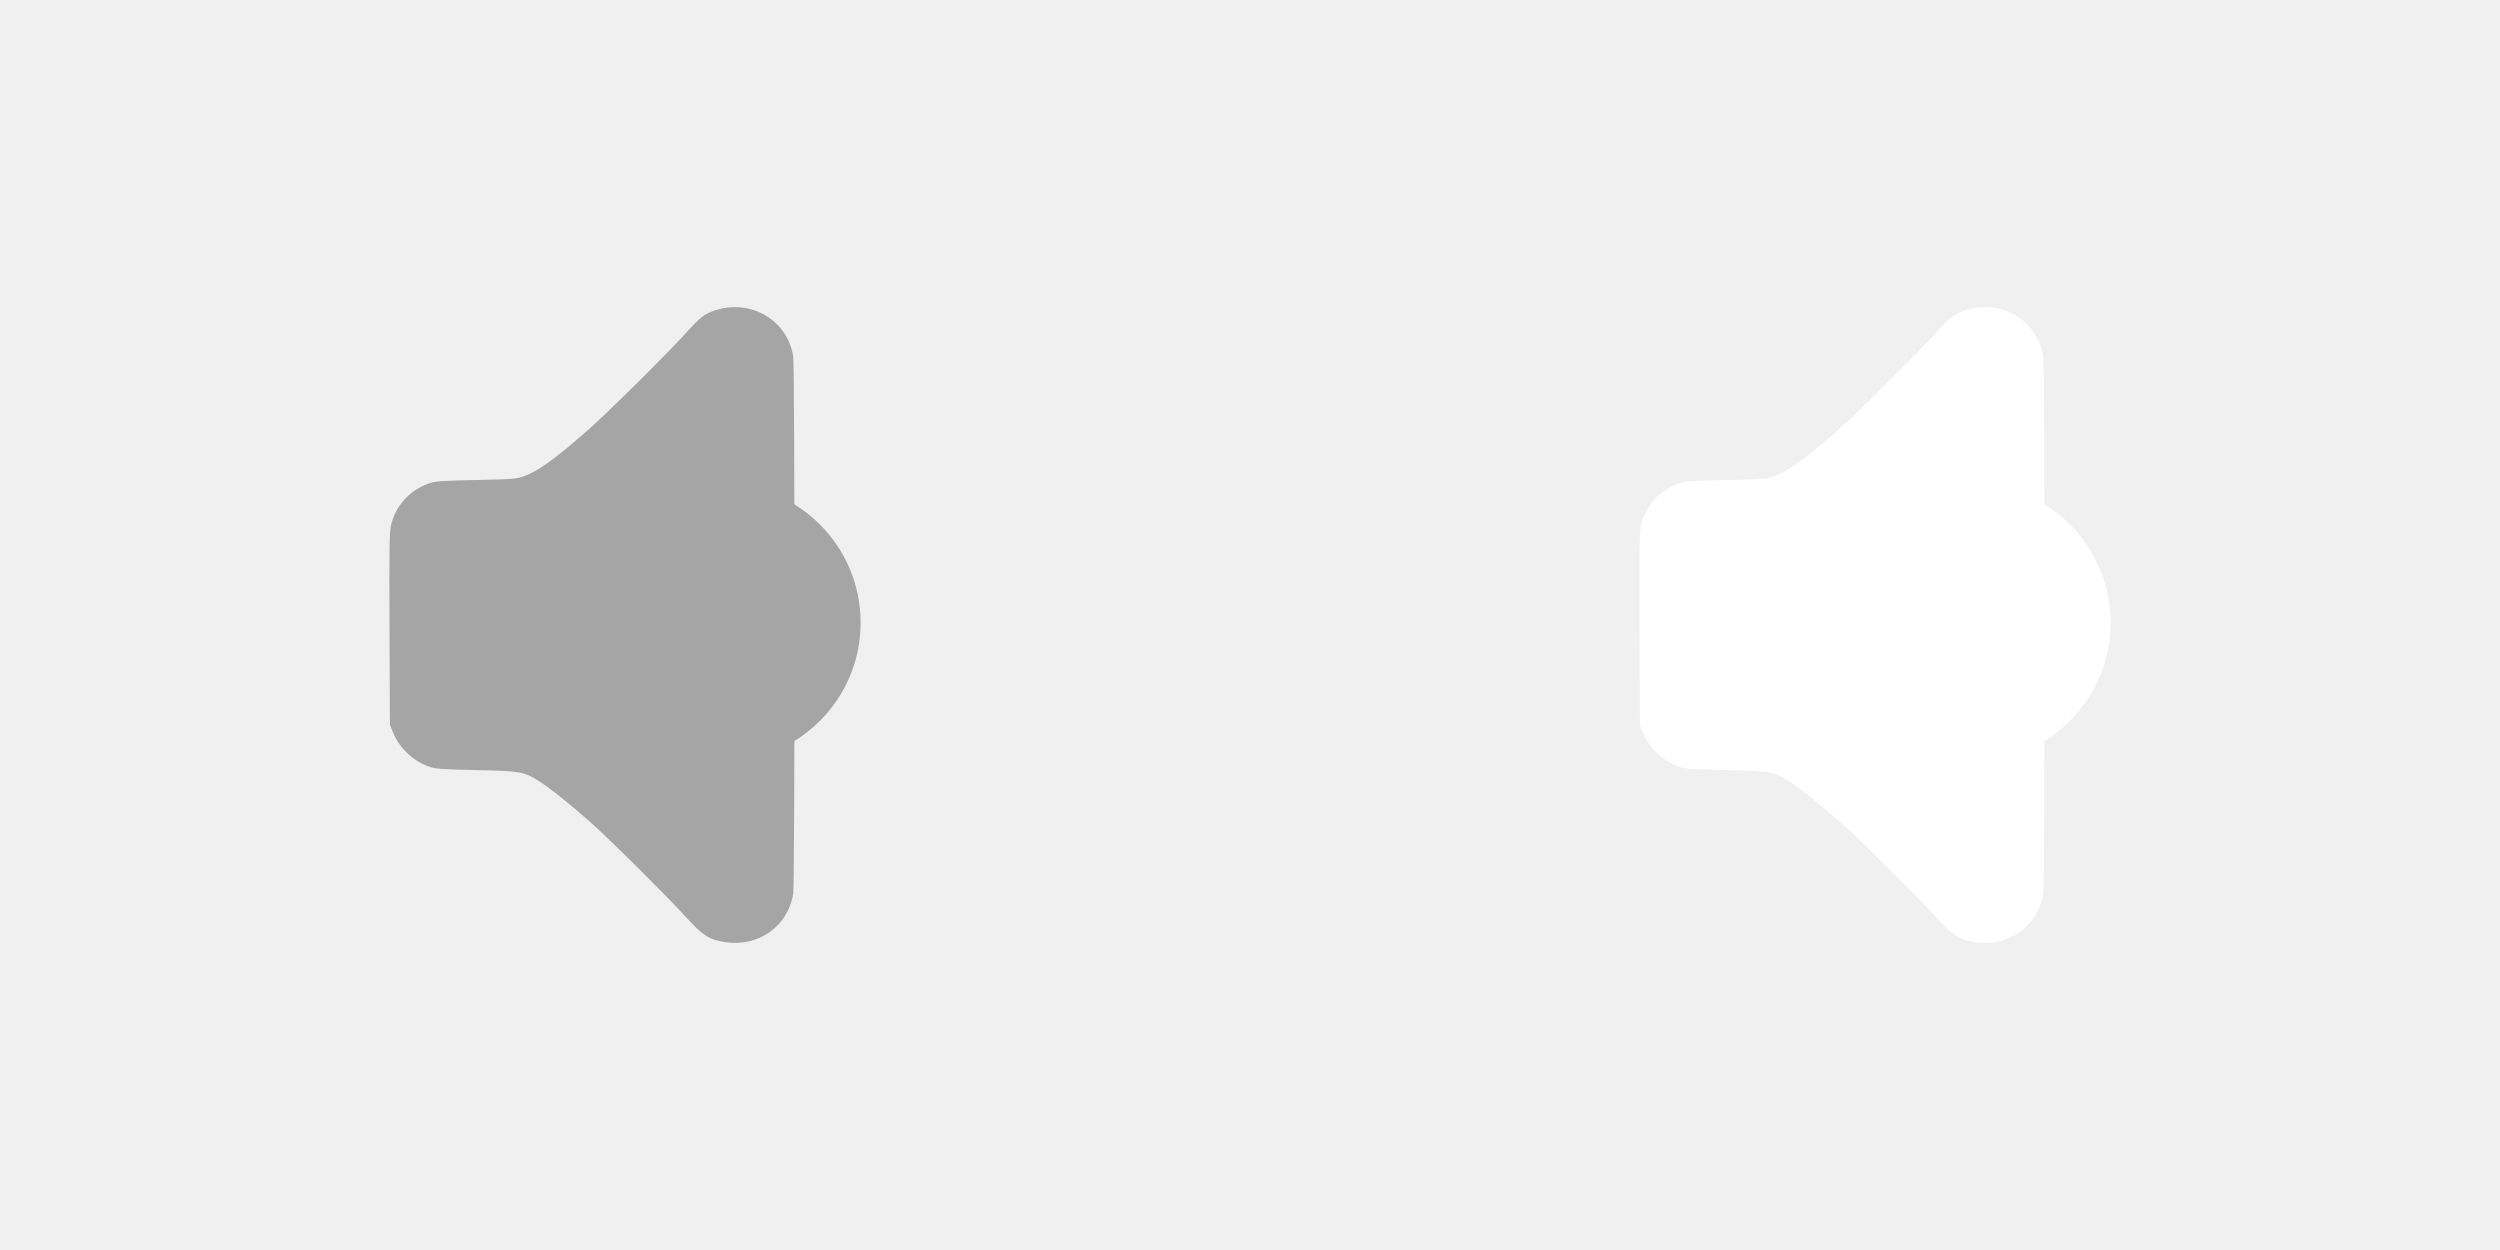
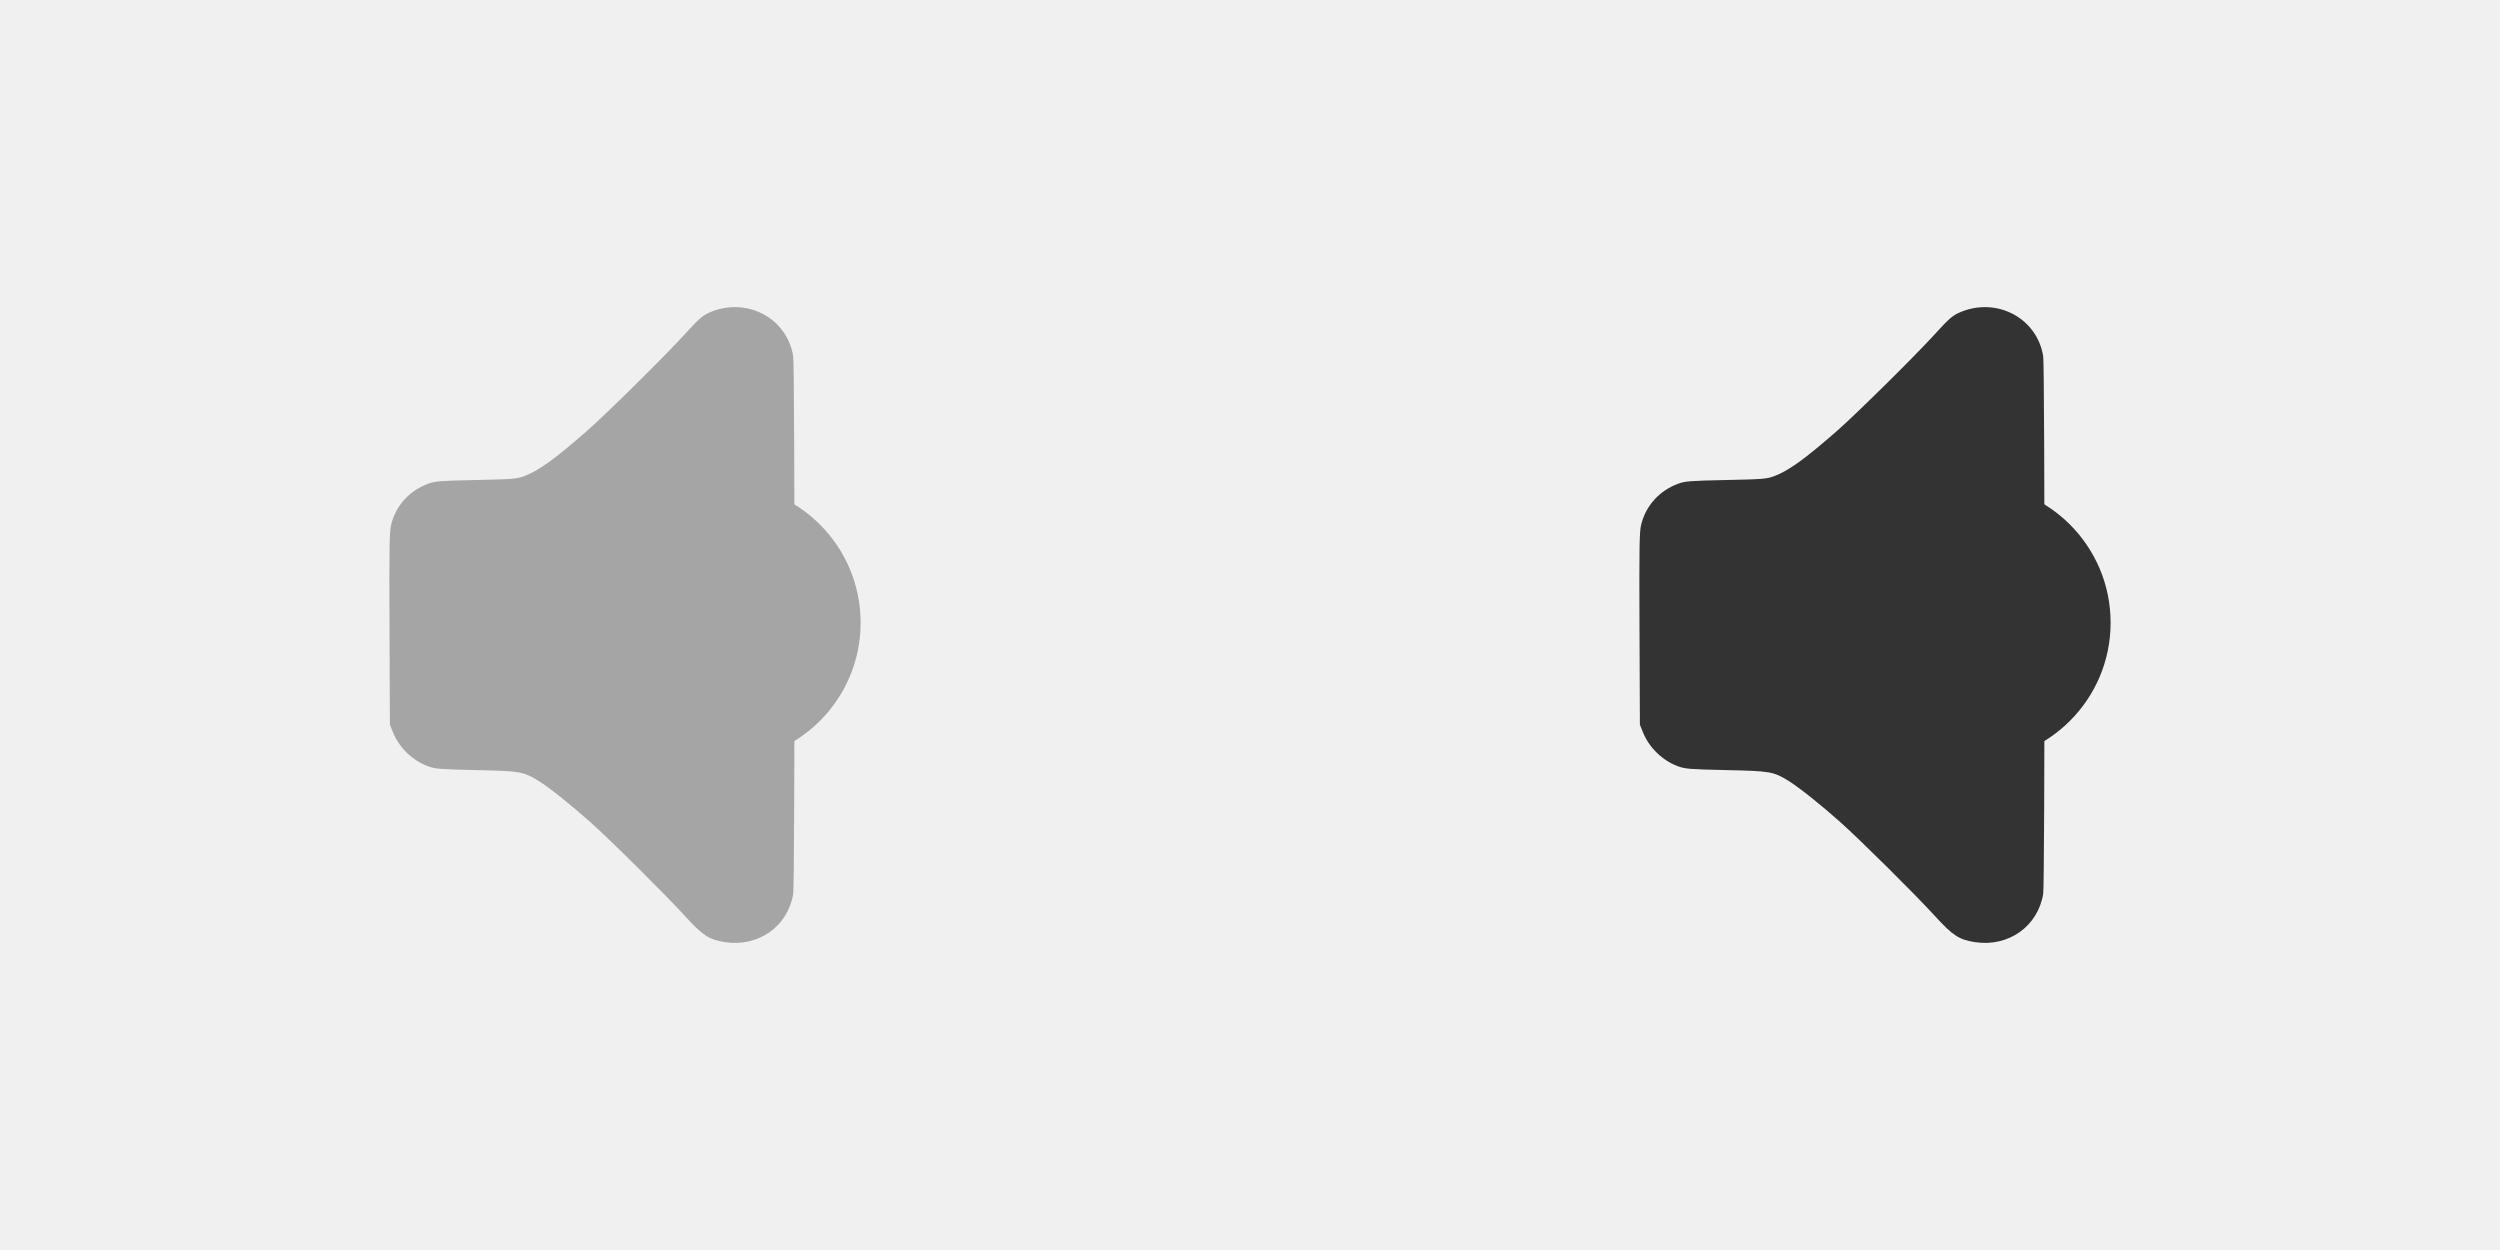
<svg xmlns="http://www.w3.org/2000/svg" width="100" height="50" viewBox="0 0 100 50" id="svg4595" version="1.1">
  <defs id="defs4597" />
  <g id="layer1" transform="translate(0,-1002.362)">
    <g id="g3686" style="fill:#a5a5a5;fill-opacity:1" transform="matrix(0.1760121,0,0,0.1760121,-54.83472,963.2402)">
      <path id="path3682" d="m 476.292,436.373 c -3.596,-0.547 -5.047,-1.494 -9.105,-5.946 -4.408,-4.836 -16.715,-17.052 -21.43,-21.271 -4.471,-4.001 -9.589,-8.072 -11.954,-9.508 -3.365,-2.044 -4,-2.151 -14.097,-2.374 -8.194,-0.181 -9.263,-0.265 -10.874,-0.855 -3.517,-1.287 -6.576,-4.233 -7.961,-7.669 l -0.726,-1.8 -0.087,-21.826 c -0.076,-19.015 -0.025,-22.069 0.396,-23.712 1.107,-4.323 4.16,-7.67 8.418,-9.229 1.565,-0.573 2.688,-0.659 10.834,-0.829 8.324,-0.173 9.241,-0.246 10.915,-0.865 3.292,-1.218 7.011,-3.894 14.345,-10.323 4.42,-3.875 17.729,-17.034 22.227,-21.978 3.068,-3.372 3.976,-4.179 5.446,-4.838 8.364,-3.754 17.719,1.053 19.159,9.844 0.399,2.436 0.402,119.771 0.003,122.207 -1.213,7.407 -7.891,12.131 -15.51,10.973 z" style="fill:#a5a5a5;fill-opacity:1" />
      <circle r="31.538" cy="363.782" cx="475.583" id="path3684" style="opacity:1;fill:#a5a5a5;fill-opacity:1;stroke:none;stroke-width:1.5;stroke-miterlimit:4;stroke-dasharray:none;stroke-opacity:1" />
    </g>
    <g id="g3686-3" style="fill:#ffffff;fill-opacity:1" transform="matrix(0.1760121,0,0,0.1760121,-47.76238,962.9864)" />
-     <g id="g3686-5" style="fill:#ffffff;fill-opacity:1" transform="matrix(0.1760121,0,0,0.1760121,-4.834968,963.2406)">
-       <path id="path3682-3" d="m 476.292,436.373 c -3.596,-0.547 -5.047,-1.494 -9.105,-5.946 -4.408,-4.836 -16.715,-17.052 -21.43,-21.271 -4.471,-4.001 -9.589,-8.072 -11.954,-9.508 -3.365,-2.044 -4,-2.151 -14.097,-2.374 -8.194,-0.181 -9.263,-0.265 -10.874,-0.855 -3.517,-1.287 -6.576,-4.233 -7.961,-7.669 l -0.726,-1.8 -0.087,-21.826 c -0.076,-19.015 -0.025,-22.069 0.396,-23.712 1.107,-4.323 4.16,-7.67 8.418,-9.229 1.565,-0.573 2.688,-0.659 10.834,-0.829 8.324,-0.173 9.241,-0.246 10.915,-0.865 3.292,-1.218 7.011,-3.894 14.345,-10.323 4.42,-3.875 17.729,-17.034 22.227,-21.978 3.068,-3.372 3.976,-4.179 5.446,-4.838 8.364,-3.754 17.719,1.053 19.159,9.844 0.399,2.436 0.402,119.771 0.003,122.207 -1.213,7.407 -7.891,12.131 -15.51,10.973 z" style="fill:#ffffff;fill-opacity:1" />
-       <circle r="31.538" cy="363.782" cx="475.583" id="path3684-5" style="opacity:1;fill:#ffffff;fill-opacity:1;stroke:none;stroke-width:1.5;stroke-miterlimit:4;stroke-dasharray:none;stroke-opacity:1" />
+     <g id="g3686-5" style="fill:#333333;fill-opacity:1" transform="matrix(0.1760121,0,0,0.1760121,-4.834968,963.2406)">
+       <path id="path3682-3" d="m 476.292,436.373 c -3.596,-0.547 -5.047,-1.494 -9.105,-5.946 -4.408,-4.836 -16.715,-17.052 -21.43,-21.271 -4.471,-4.001 -9.589,-8.072 -11.954,-9.508 -3.365,-2.044 -4,-2.151 -14.097,-2.374 -8.194,-0.181 -9.263,-0.265 -10.874,-0.855 -3.517,-1.287 -6.576,-4.233 -7.961,-7.669 l -0.726,-1.8 -0.087,-21.826 c -0.076,-19.015 -0.025,-22.069 0.396,-23.712 1.107,-4.323 4.16,-7.67 8.418,-9.229 1.565,-0.573 2.688,-0.659 10.834,-0.829 8.324,-0.173 9.241,-0.246 10.915,-0.865 3.292,-1.218 7.011,-3.894 14.345,-10.323 4.42,-3.875 17.729,-17.034 22.227,-21.978 3.068,-3.372 3.976,-4.179 5.446,-4.838 8.364,-3.754 17.719,1.053 19.159,9.844 0.399,2.436 0.402,119.771 0.003,122.207 -1.213,7.407 -7.891,12.131 -15.51,10.973 z" style="fill:#333333;fill-opacity:1" />
+       <circle r="31.538" cy="363.782" cx="475.583" id="path3684-5" style="opacity:1;fill:#333333;fill-opacity:1;stroke:none;stroke-width:1.5;stroke-miterlimit:4;stroke-dasharray:none;stroke-opacity:1" />
    </g>
  </g>
</svg>
